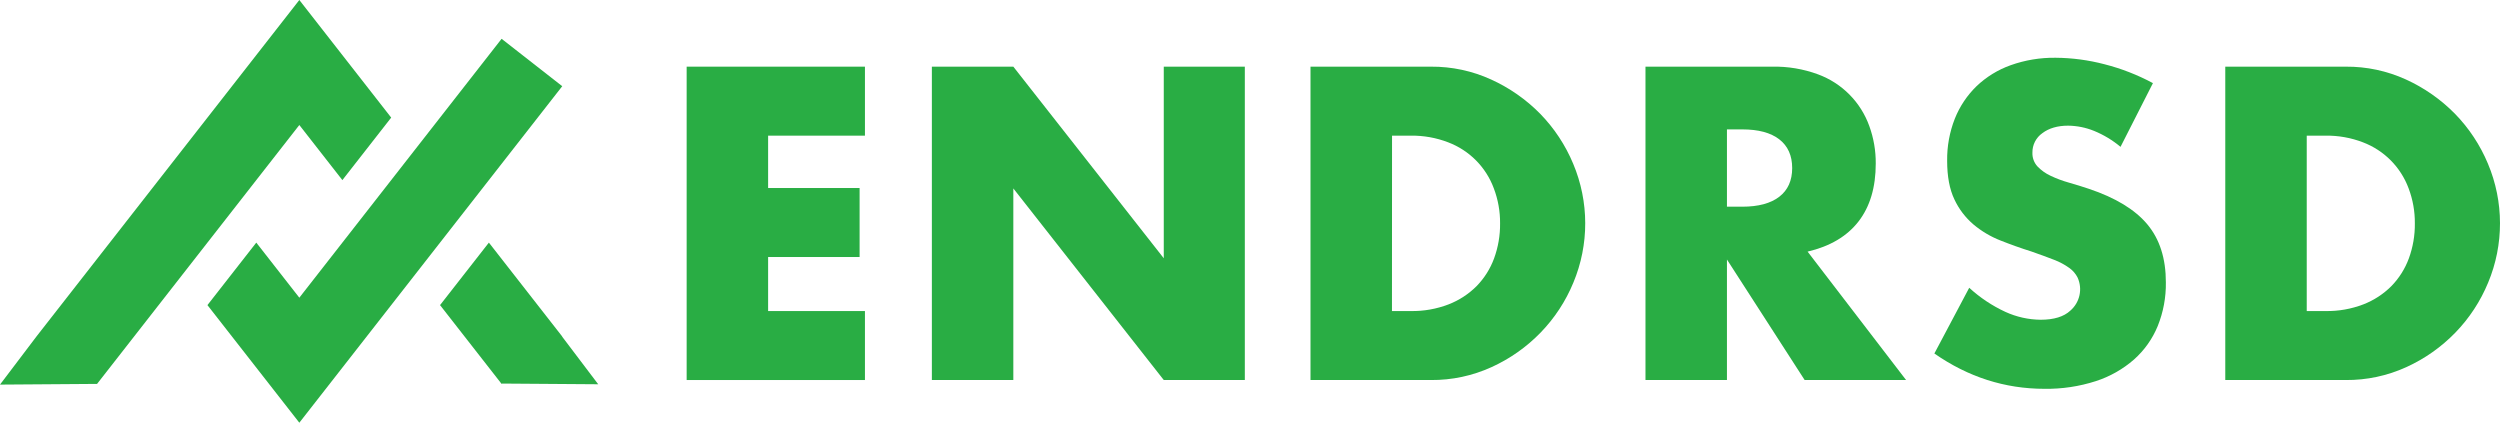
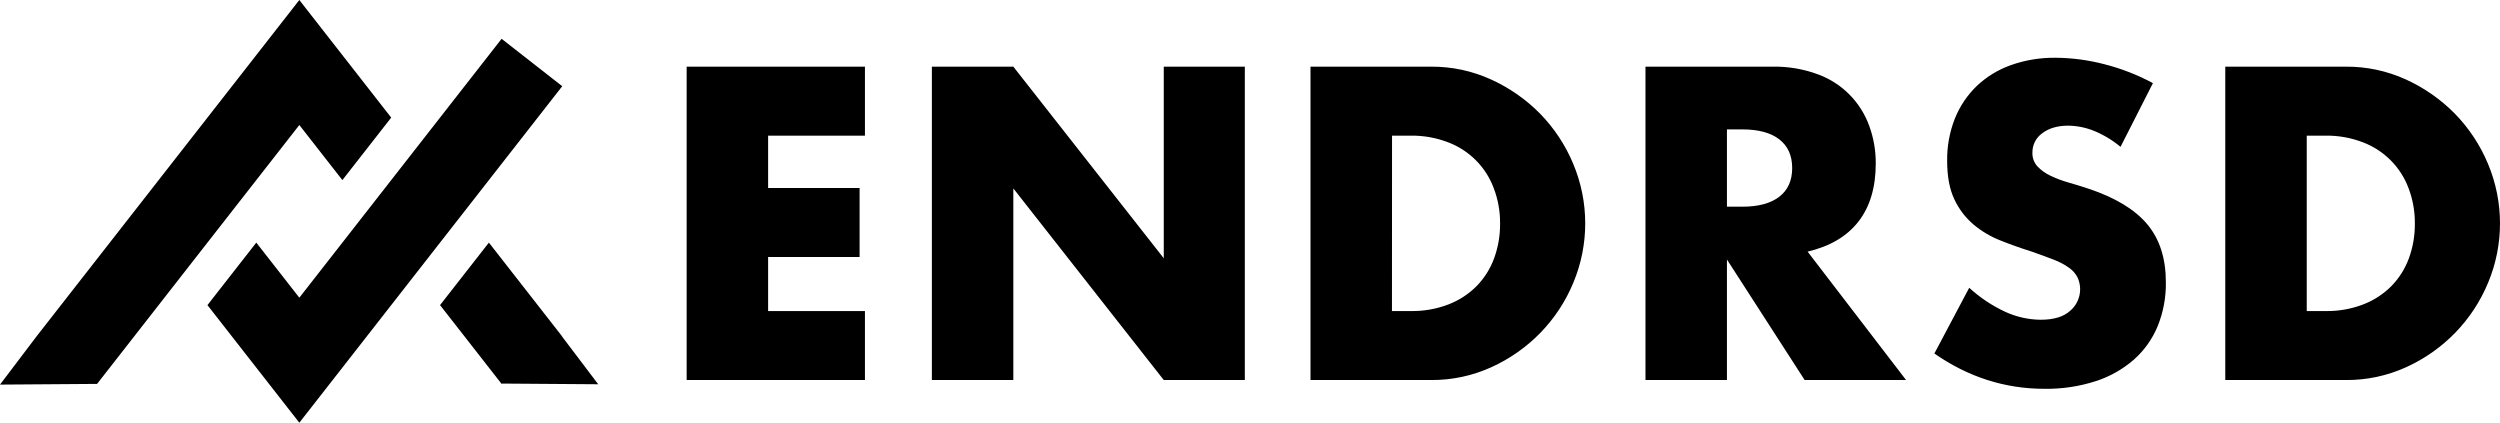
<svg xmlns="http://www.w3.org/2000/svg" viewBox="0 0 1038.48 175.59">
-   <defs>
-     <style>.cls-1{fill:#29ad44;}</style>
-   </defs>
-   <g id="Layer_2" data-name="Layer 2">
-     <g id="Layer_5_copy" data-name="Layer 5 copy">
-       <g id="mark">
-         <polygon class="cls-1" points="208.36 16.12 124.34 123.66 106.46 100.78 86.17 126.74 124.34 175.59 233.55 35.81 208.36 16.12" />
-         <polygon class="cls-1" points="208.54 159.33 248.49 159.62 233.5 139.82 233.55 139.79 203.08 100.78 182.79 126.74 208.22 159.29 208.17 159.32 208.25 159.32 208.36 159.47 208.54 159.33" />
-         <polygon class="cls-1" points="106.46 74.81 124.34 51.93 142.22 74.81 162.5 48.85 124.34 0 15.13 139.79 0 159.76 40.32 159.47 78.52 110.57 106.46 74.81 106.46 74.81" />
-       </g>
-       <g id="logotype">
-         <path class="cls-1" d="M359.29,56.35H319.07V78.1h38v28.66h-38v22.45h40.22v28.65H285.23V27.69h74.06Z" />
-         <path class="cls-1" d="M387.09,157.86V27.69h33.84l62.49,79.59V27.69h33.67V157.86H483.42L420.93,78.27v79.59Z" />
-         <path class="cls-1" d="M544.37,27.69h50.06a59.17,59.17,0,0,1,25,5.35,68.1,68.1,0,0,1,20.37,14.24A66.25,66.25,0,0,1,653.48,68a63.87,63.87,0,0,1,.09,49.38,65.9,65.9,0,0,1-13.64,20.8,67.12,67.12,0,0,1-20.38,14.33,59.39,59.39,0,0,1-25.12,5.35H544.37Zm33.84,101.52H586a41.93,41.93,0,0,0,15.72-2.77,33.62,33.62,0,0,0,11.65-7.59,32.59,32.59,0,0,0,7.25-11.48,41.08,41.08,0,0,0,2.5-14.59,40,40,0,0,0-2.59-14.51,32.49,32.49,0,0,0-19-19.16A41.54,41.54,0,0,0,586,56.35h-7.76Z" />
-         <path class="cls-1" d="M791.77,157.86H749.64L717.36,107.8v50.06H683.52V27.69h52.66a51.88,51.88,0,0,1,19,3.19,35.75,35.75,0,0,1,21.32,21.5,44.59,44.59,0,0,1,2.67,15.54q0,14.85-7.16,24.08t-21.15,12.52Zm-74.41-72h6.38q10,0,15.37-4.14c3.57-2.76,5.35-6.74,5.35-11.91s-1.78-9.15-5.35-11.92-8.69-4.14-15.37-4.14h-6.38Z" />
-         <path class="cls-1" d="M880.85,61a41.75,41.75,0,0,0-11.05-6.65,29.49,29.49,0,0,0-10.7-2.15q-6.57,0-10.7,3.1a9.67,9.67,0,0,0-4.15,8.12,8.05,8.05,0,0,0,2.07,5.69A18,18,0,0,0,851.76,73a47.51,47.51,0,0,0,7.6,2.85c2.82.8,5.61,1.67,8.37,2.59Q884.31,84,892,93.21t7.68,24.08a46.78,46.78,0,0,1-3.37,18.13,37.77,37.77,0,0,1-9.84,13.9,45.31,45.31,0,0,1-15.88,9,66.39,66.39,0,0,1-21.32,3.19q-24.69,0-45.75-14.67L818,119.54a58.51,58.51,0,0,0,15,10,36,36,0,0,0,14.67,3.28q8.29,0,12.35-3.8a11.74,11.74,0,0,0,3-13.72,11,11,0,0,0-3.45-4,27.94,27.94,0,0,0-6.3-3.37c-2.59-1-5.73-2.18-9.41-3.45q-6.57-2.07-12.87-4.58a40.32,40.32,0,0,1-11.22-6.65,30.8,30.8,0,0,1-7.94-10.44q-3-6.3-3-16a46.13,46.13,0,0,1,3.19-17.52,38.88,38.88,0,0,1,9-13.47,40,40,0,0,1,14.16-8.72,53.52,53.52,0,0,1,18.73-3.11,82.23,82.23,0,0,1,20.2,2.68,89.16,89.16,0,0,1,20.2,7.86Z" />
-         <path class="cls-1" d="M924.36,27.69h50.07A59.16,59.16,0,0,1,999.37,33a68.27,68.27,0,0,1,20.38,14.24A66.23,66.23,0,0,1,1033.47,68a63.87,63.87,0,0,1,.09,49.38,65.9,65.9,0,0,1-13.64,20.8,67,67,0,0,1-20.37,14.33,59.46,59.46,0,0,1-25.12,5.35H924.36ZM958.2,129.21H966a41.87,41.87,0,0,0,15.71-2.77,33.62,33.62,0,0,0,11.65-7.59,32.59,32.59,0,0,0,7.25-11.48,41.08,41.08,0,0,0,2.5-14.59,40.23,40.23,0,0,0-2.58-14.51,32.55,32.55,0,0,0-19-19.16A41.52,41.52,0,0,0,966,56.35H958.2Z" />
-       </g>
-     </g>
+   <defs />
+   <g>
+     <path d="M208.36 16.12l-84.02 107.54-17.88-22.88-20.29 25.96 38.17 48.85L233.55 35.81l-25.19-19.69zM208.54 159.33l39.95.29-14.99-19.8.05-.03-30.47-39.01-20.29 25.96 25.43 32.55-.05.03h.08l.11.15.18-.14z" class="cls-1" />
+     <path d="M106.46 74.81l17.88-22.88 17.88 22.88 20.28-25.96L124.34 0 15.13 139.79 0 159.76l40.32-.29 38.2-48.9 27.94-35.76z" class="logo__mark" />
+   </g>
+   <g>
+     <path d="M359.29 56.35h-40.22V78.1h38v28.66h-38v22.45h40.22v28.65h-74.06V27.69h74.06zM387.09 157.86V27.69h33.84l62.49 79.59V27.69h33.67v130.17h-33.67l-62.49-79.59v79.59zM544.37 27.69h50.06a59.17 59.17 0 0 1 25 5.35 68.1 68.1 0 0 1 20.37 14.24A66.25 66.25 0 0 1 653.48 68a63.87 63.87 0 0 1 .09 49.38 65.9 65.9 0 0 1-13.64 20.8 67.12 67.12 0 0 1-20.38 14.33 59.39 59.39 0 0 1-25.12 5.35h-50.06zm33.84 101.52H586a41.93 41.93 0 0 0 15.72-2.77 33.62 33.62 0 0 0 11.65-7.59 32.59 32.59 0 0 0 7.25-11.48 41.08 41.08 0 0 0 2.5-14.59 40 40 0 0 0-2.59-14.51 32.49 32.49 0 0 0-19-19.16A41.54 41.54 0 0 0 586 56.35h-7.76zM791.77 157.86h-42.13l-32.28-50.06v50.06h-33.84V27.69h52.66a51.88 51.88 0 0 1 19 3.19 35.75 35.75 0 0 1 21.32 21.5 44.59 44.59 0 0 1 2.67 15.54q0 14.85-7.16 24.08t-21.15 12.52zm-74.41-72h6.38q10 0 15.37-4.14c3.57-2.76 5.35-6.74 5.35-11.91s-1.78-9.15-5.35-11.92-8.69-4.14-15.37-4.14h-6.38zM880.85 61a41.75 41.75 0 0 0-11.05-6.65 29.49 29.49 0 0 0-10.7-2.15q-6.57 0-10.7 3.1a9.67 9.67 0 0 0-4.15 8.12 8.05 8.05 0 0 0 2.07 5.69 18 18 0 0 0 5.44 3.89 47.51 47.51 0 0 0 7.6 2.85c2.82.8 5.61 1.67 8.37 2.59Q884.31 84 892 93.21t7.68 24.08a46.78 46.78 0 0 1-3.37 18.13 37.77 37.77 0 0 1-9.84 13.9 45.31 45.31 0 0 1-15.88 9 66.39 66.39 0 0 1-21.32 3.19q-24.69 0-45.75-14.67l14.48-27.3a58.51 58.51 0 0 0 15 10 36 36 0 0 0 14.67 3.28q8.29 0 12.35-3.8a11.74 11.74 0 0 0 3-13.72 11 11 0 0 0-3.45-4 27.94 27.94 0 0 0-6.3-3.37c-2.59-1-5.73-2.18-9.41-3.45q-6.57-2.07-12.87-4.58a40.32 40.32 0 0 1-11.22-6.65 30.8 30.8 0 0 1-7.94-10.44q-3-6.3-3-16a46.13 46.13 0 0 1 3.19-17.52 38.88 38.88 0 0 1 9-13.47 40 40 0 0 1 14.16-8.72 53.52 53.52 0 0 1 18.73-3.11 82.23 82.23 0 0 1 20.2 2.68 89.16 89.16 0 0 1 20.2 7.86zM924.36 27.69h50.07A59.16 59.16 0 0 1 999.37 33a68.27 68.27 0 0 1 20.38 14.24A66.23 66.23 0 0 1 1033.47 68a63.87 63.87 0 0 1 .09 49.38 65.9 65.9 0 0 1-13.64 20.8 67 67 0 0 1-20.37 14.33 59.46 59.46 0 0 1-25.12 5.35h-50.07zm33.84 101.52h7.8a41.87 41.87 0 0 0 15.71-2.77 33.62 33.62 0 0 0 11.65-7.59 32.59 32.59 0 0 0 7.25-11.48 41.08 41.08 0 0 0 2.5-14.59 40.23 40.23 0 0 0-2.58-14.51 32.55 32.55 0 0 0-19-19.16A41.52 41.52 0 0 0 966 56.35h-7.8z" class="logo__type" />
  </g>
</svg>
